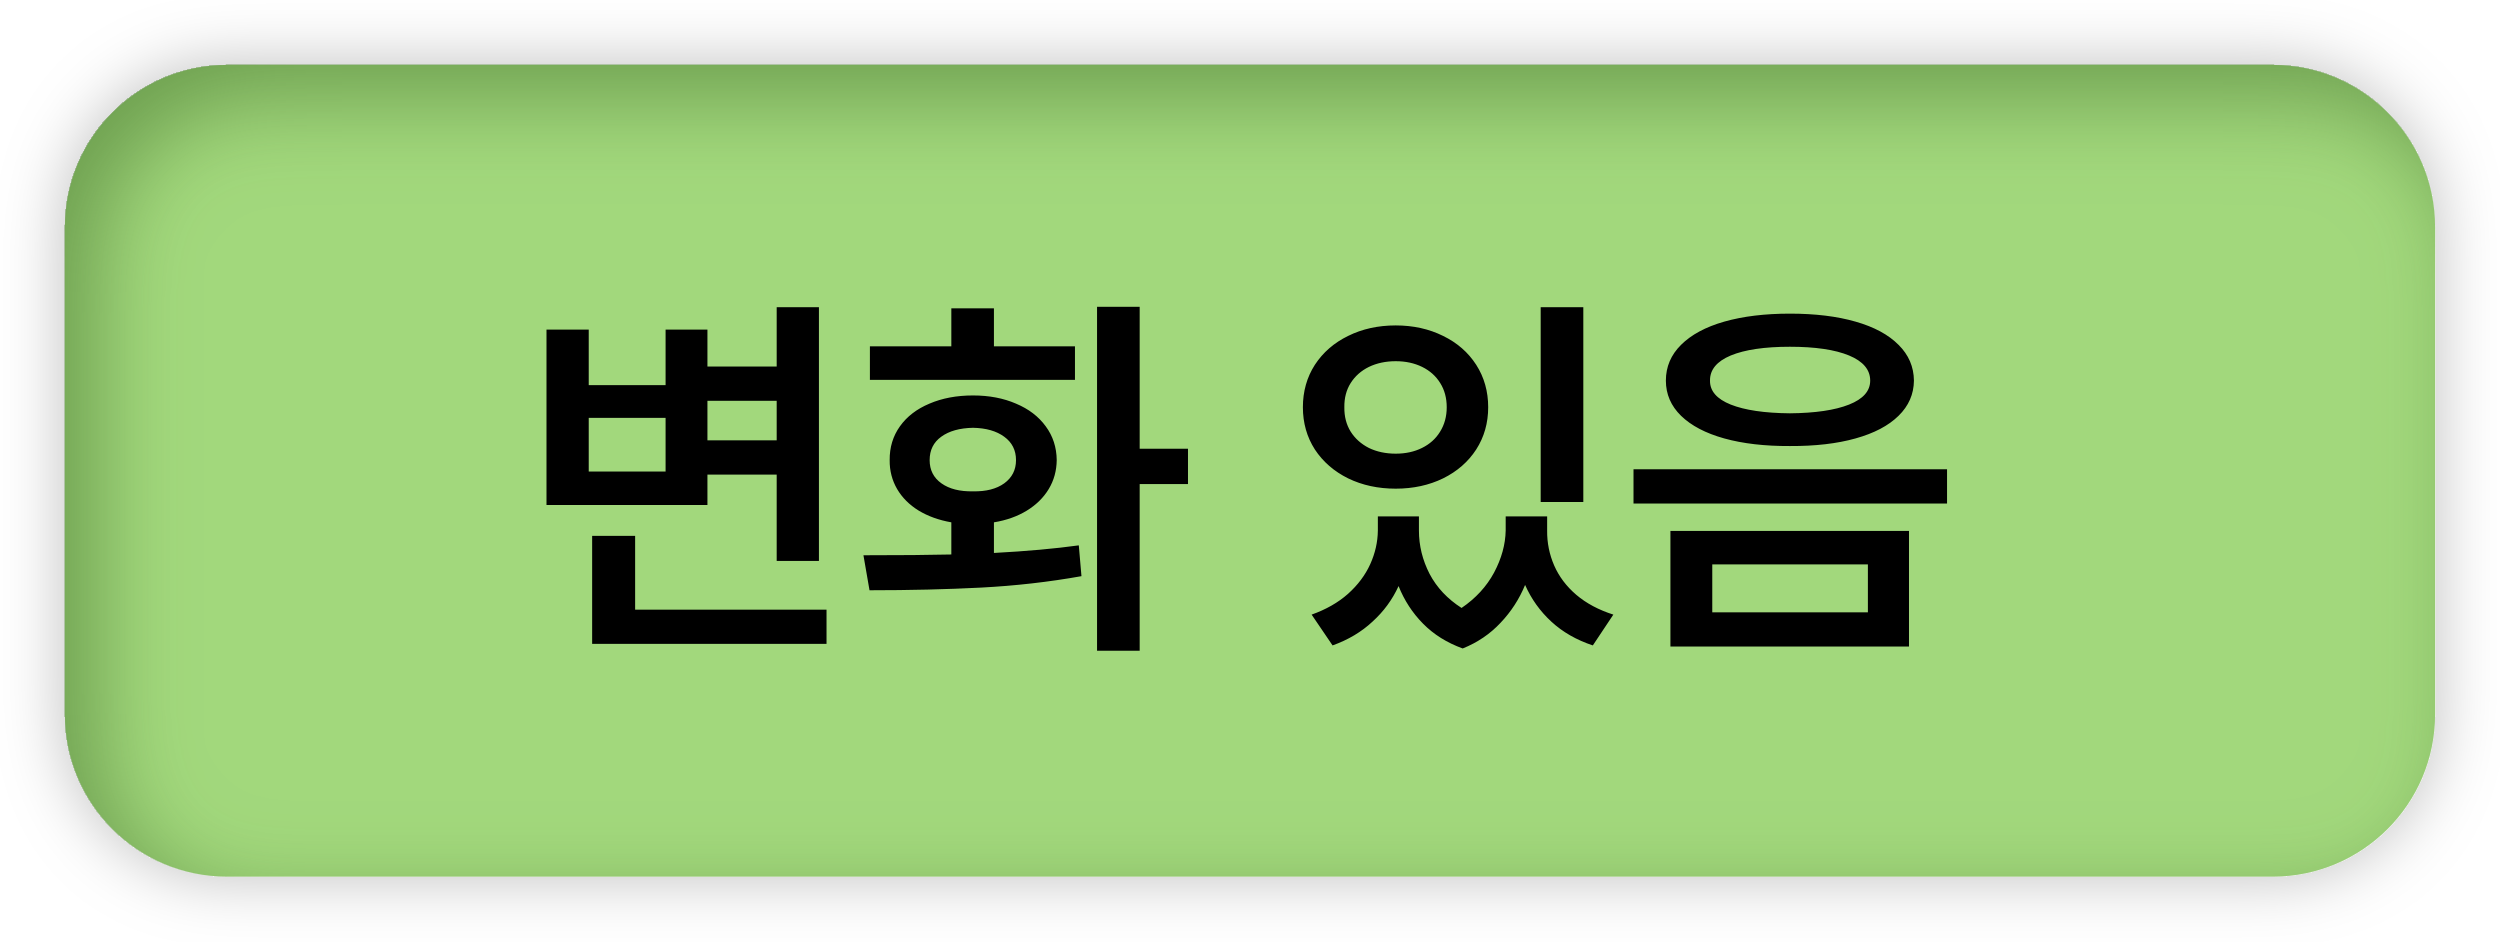
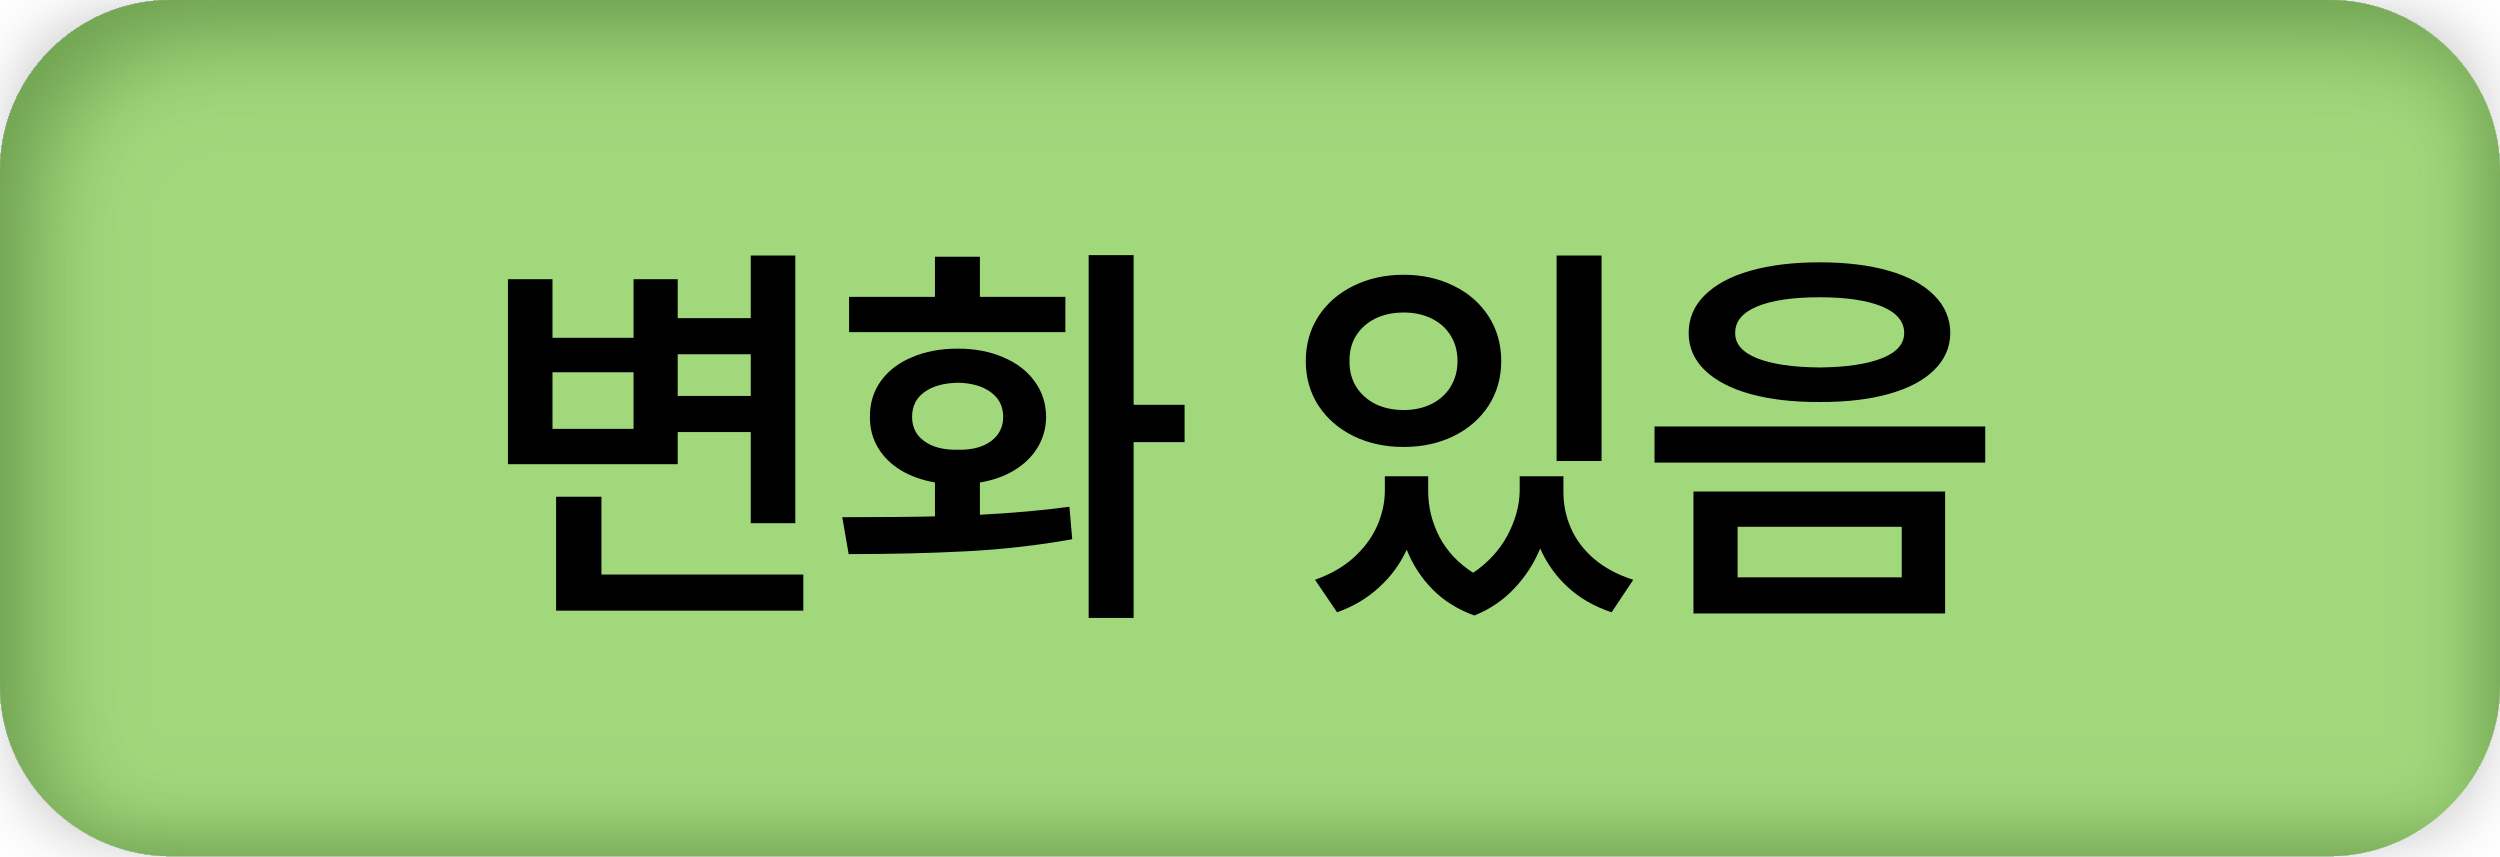
- <svg xmlns="http://www.w3.org/2000/svg" width="77" height="29" viewBox="0 0 77 29" fill="none">
+ <svg xmlns="http://www.w3.org/2000/svg" width="73" height="25" viewBox="2 2 73 25" fill="none">
  <g filter="url(#filter0_di_145_3954)">
    <rect x="2" y="2" width="73" height="25" rx="5" fill="#A2D87C" />
    <path d="M25.223 17.277H23.922V14.617H21.789V15.555H16.832V10.152H18.133V11.863H20.5V10.152H21.789V11.289H23.922V9.461H25.223V17.277ZM25.457 19.832H18.238V16.504H19.562V18.777H25.457V19.832ZM20.5 14.523V12.871H18.133V14.523H20.5ZM23.922 13.562V12.344H21.789V13.562H23.922ZM35.102 13.82H36.59V14.91H35.102V20.043H33.789V9.449H35.102V13.82ZM26.594 17.102C27.75 17.102 28.652 17.094 29.301 17.078V16.088C28.918 16.021 28.582 15.9 28.293 15.725C28.008 15.549 27.787 15.328 27.631 15.062C27.475 14.793 27.398 14.496 27.402 14.172C27.398 13.777 27.504 13.43 27.719 13.129C27.934 12.828 28.236 12.596 28.627 12.432C29.018 12.264 29.465 12.18 29.969 12.18C30.465 12.18 30.906 12.264 31.293 12.432C31.684 12.596 31.988 12.828 32.207 13.129C32.43 13.43 32.543 13.777 32.547 14.172C32.543 14.5 32.461 14.797 32.301 15.062C32.141 15.328 31.914 15.551 31.621 15.73C31.332 15.906 30.996 16.025 30.613 16.088V17.031C31.625 16.977 32.496 16.898 33.227 16.797L33.309 17.746C32.301 17.926 31.27 18.043 30.215 18.098C29.16 18.152 28.016 18.18 26.781 18.18L26.594 17.102ZM33.109 11.699H26.793V10.668H29.301V9.496H30.613V10.668H33.109V11.699ZM29.969 13.176C29.559 13.184 29.232 13.275 28.99 13.451C28.752 13.623 28.633 13.863 28.633 14.172C28.633 14.477 28.754 14.715 28.996 14.887C29.238 15.059 29.562 15.141 29.969 15.133C30.371 15.141 30.691 15.059 30.93 14.887C31.172 14.711 31.293 14.473 31.293 14.172C31.293 13.867 31.172 13.627 30.93 13.451C30.691 13.275 30.371 13.184 29.969 13.176ZM43.703 16.34C43.703 16.805 43.812 17.25 44.031 17.676C44.254 18.098 44.582 18.447 45.016 18.725C45.453 18.428 45.787 18.064 46.018 17.635C46.248 17.201 46.367 16.77 46.375 16.34V15.906H47.652V16.34C47.648 16.719 47.721 17.078 47.869 17.418C48.018 17.758 48.244 18.059 48.549 18.32C48.857 18.582 49.238 18.785 49.691 18.93L49.059 19.879C48.555 19.711 48.129 19.467 47.781 19.146C47.434 18.826 47.164 18.449 46.973 18.016C46.793 18.453 46.541 18.842 46.217 19.182C45.897 19.525 45.508 19.789 45.051 19.973C44.566 19.797 44.16 19.543 43.832 19.211C43.504 18.879 43.252 18.492 43.076 18.051C42.885 18.469 42.617 18.834 42.273 19.146C41.934 19.463 41.523 19.707 41.043 19.879L40.398 18.93C40.84 18.773 41.213 18.561 41.518 18.291C41.822 18.018 42.051 17.713 42.203 17.377C42.355 17.041 42.434 16.695 42.438 16.34V15.906H43.703V16.34ZM48.766 15.461H47.453V9.461H48.766V15.461ZM42.988 10.023C43.527 10.023 44.014 10.131 44.447 10.346C44.881 10.557 45.221 10.854 45.467 11.236C45.713 11.619 45.836 12.055 45.836 12.543C45.836 13.027 45.713 13.461 45.467 13.844C45.221 14.223 44.881 14.52 44.447 14.734C44.014 14.945 43.527 15.051 42.988 15.051C42.445 15.051 41.957 14.945 41.523 14.734C41.09 14.52 40.748 14.223 40.498 13.844C40.252 13.461 40.129 13.027 40.129 12.543C40.129 12.055 40.252 11.619 40.498 11.236C40.748 10.854 41.09 10.557 41.523 10.346C41.957 10.131 42.445 10.023 42.988 10.023ZM42.988 11.125C42.68 11.125 42.404 11.184 42.162 11.301C41.924 11.418 41.736 11.584 41.6 11.799C41.467 12.01 41.402 12.258 41.406 12.543C41.402 12.828 41.467 13.078 41.6 13.293C41.736 13.508 41.924 13.676 42.162 13.797C42.404 13.914 42.68 13.973 42.988 13.973C43.293 13.973 43.562 13.914 43.797 13.797C44.035 13.68 44.221 13.514 44.353 13.299C44.49 13.08 44.559 12.828 44.559 12.543C44.559 12.258 44.492 12.01 44.359 11.799C44.227 11.584 44.041 11.418 43.803 11.301C43.565 11.184 43.293 11.125 42.988 11.125ZM55.129 9.66C55.906 9.66 56.58 9.742 57.15 9.906C57.725 10.07 58.166 10.309 58.475 10.621C58.787 10.93 58.945 11.297 58.949 11.723C58.945 12.141 58.787 12.502 58.475 12.807C58.166 13.111 57.725 13.344 57.15 13.504C56.58 13.664 55.906 13.742 55.129 13.738C54.359 13.742 53.685 13.664 53.107 13.504C52.533 13.344 52.09 13.111 51.777 12.807C51.465 12.502 51.309 12.141 51.309 11.723C51.309 11.297 51.465 10.93 51.777 10.621C52.09 10.309 52.533 10.07 53.107 9.906C53.685 9.742 54.359 9.66 55.129 9.66ZM55.129 10.68C54.348 10.68 53.74 10.77 53.307 10.949C52.877 11.129 52.664 11.387 52.668 11.723C52.664 12.043 52.877 12.289 53.307 12.461C53.74 12.633 54.348 12.723 55.129 12.73C55.91 12.723 56.518 12.633 56.951 12.461C57.385 12.289 57.602 12.043 57.602 11.723C57.602 11.387 57.385 11.129 56.951 10.949C56.518 10.77 55.91 10.68 55.129 10.68ZM58.797 19.914H51.449V16.352H58.797V19.914ZM52.738 18.859H57.531V17.383H52.738V18.859ZM59.969 15.508H50.312V14.453H59.969V15.508Z" fill="black" />
  </g>
  <defs>
    <filter id="filter0_di_145_3954" x="0" y="0" width="77" height="29" filterUnits="userSpaceOnUse" color-interpolation-filters="sRGB">
      <feFlood flood-opacity="0" result="BackgroundImageFix" />
      <feColorMatrix in="SourceAlpha" type="matrix" values="0 0 0 0 0 0 0 0 0 0 0 0 0 0 0 0 0 0 127 0" result="hardAlpha" />
      <feOffset />
      <feGaussianBlur stdDeviation="1" />
      <feComposite in2="hardAlpha" operator="out" />
      <feColorMatrix type="matrix" values="0 0 0 0 0 0 0 0 0 0 0 0 0 0 0 0 0 0 0.25 0" />
      <feBlend mode="normal" in2="BackgroundImageFix" result="effect1_dropShadow_145_3954" />
      <feBlend mode="normal" in="SourceGraphic" in2="effect1_dropShadow_145_3954" result="shape" />
      <feColorMatrix in="SourceAlpha" type="matrix" values="0 0 0 0 0 0 0 0 0 0 0 0 0 0 0 0 0 0 127 0" result="hardAlpha" />
      <feOffset dx="1" dy="1" />
      <feGaussianBlur stdDeviation="1.4" />
      <feComposite in2="hardAlpha" operator="arithmetic" k2="-1" k3="1" />
      <feColorMatrix type="matrix" values="0 0 0 0 0.22 0 0 0 0 0.4 0 0 0 0 0.133 0 0 0 0.5 0" />
      <feBlend mode="normal" in2="shape" result="effect2_innerShadow_145_3954" />
    </filter>
  </defs>
</svg>
